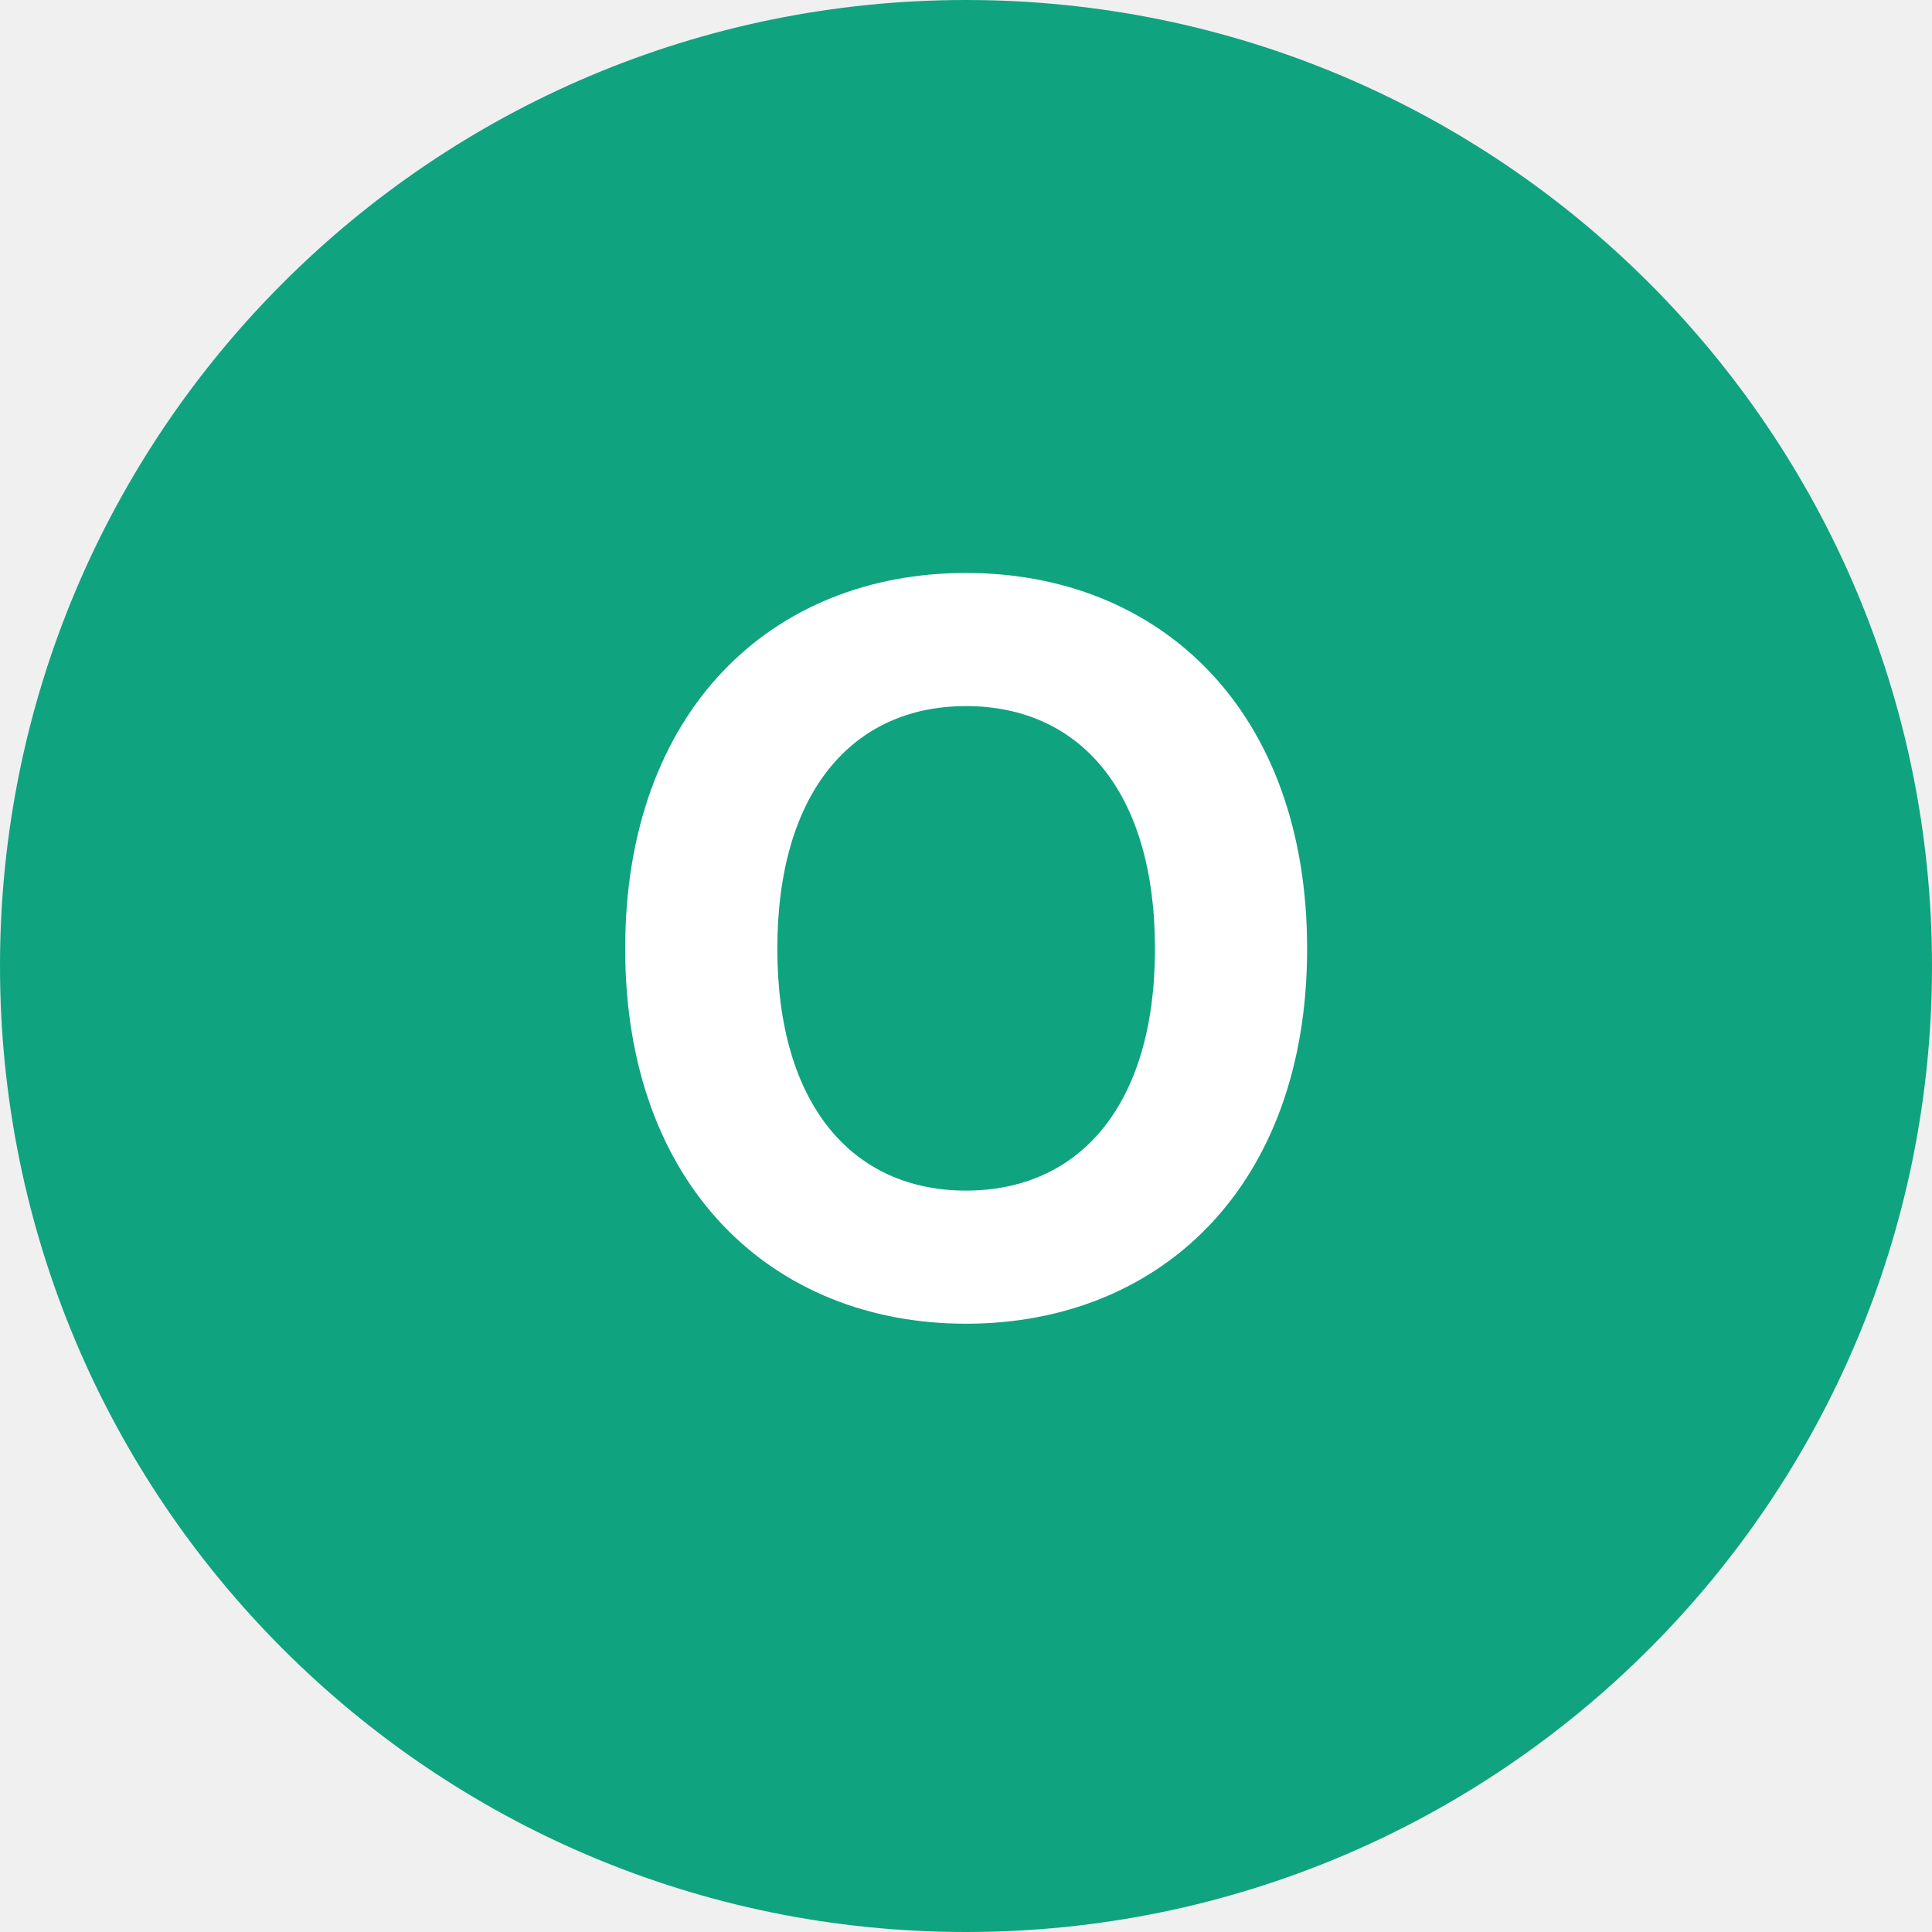
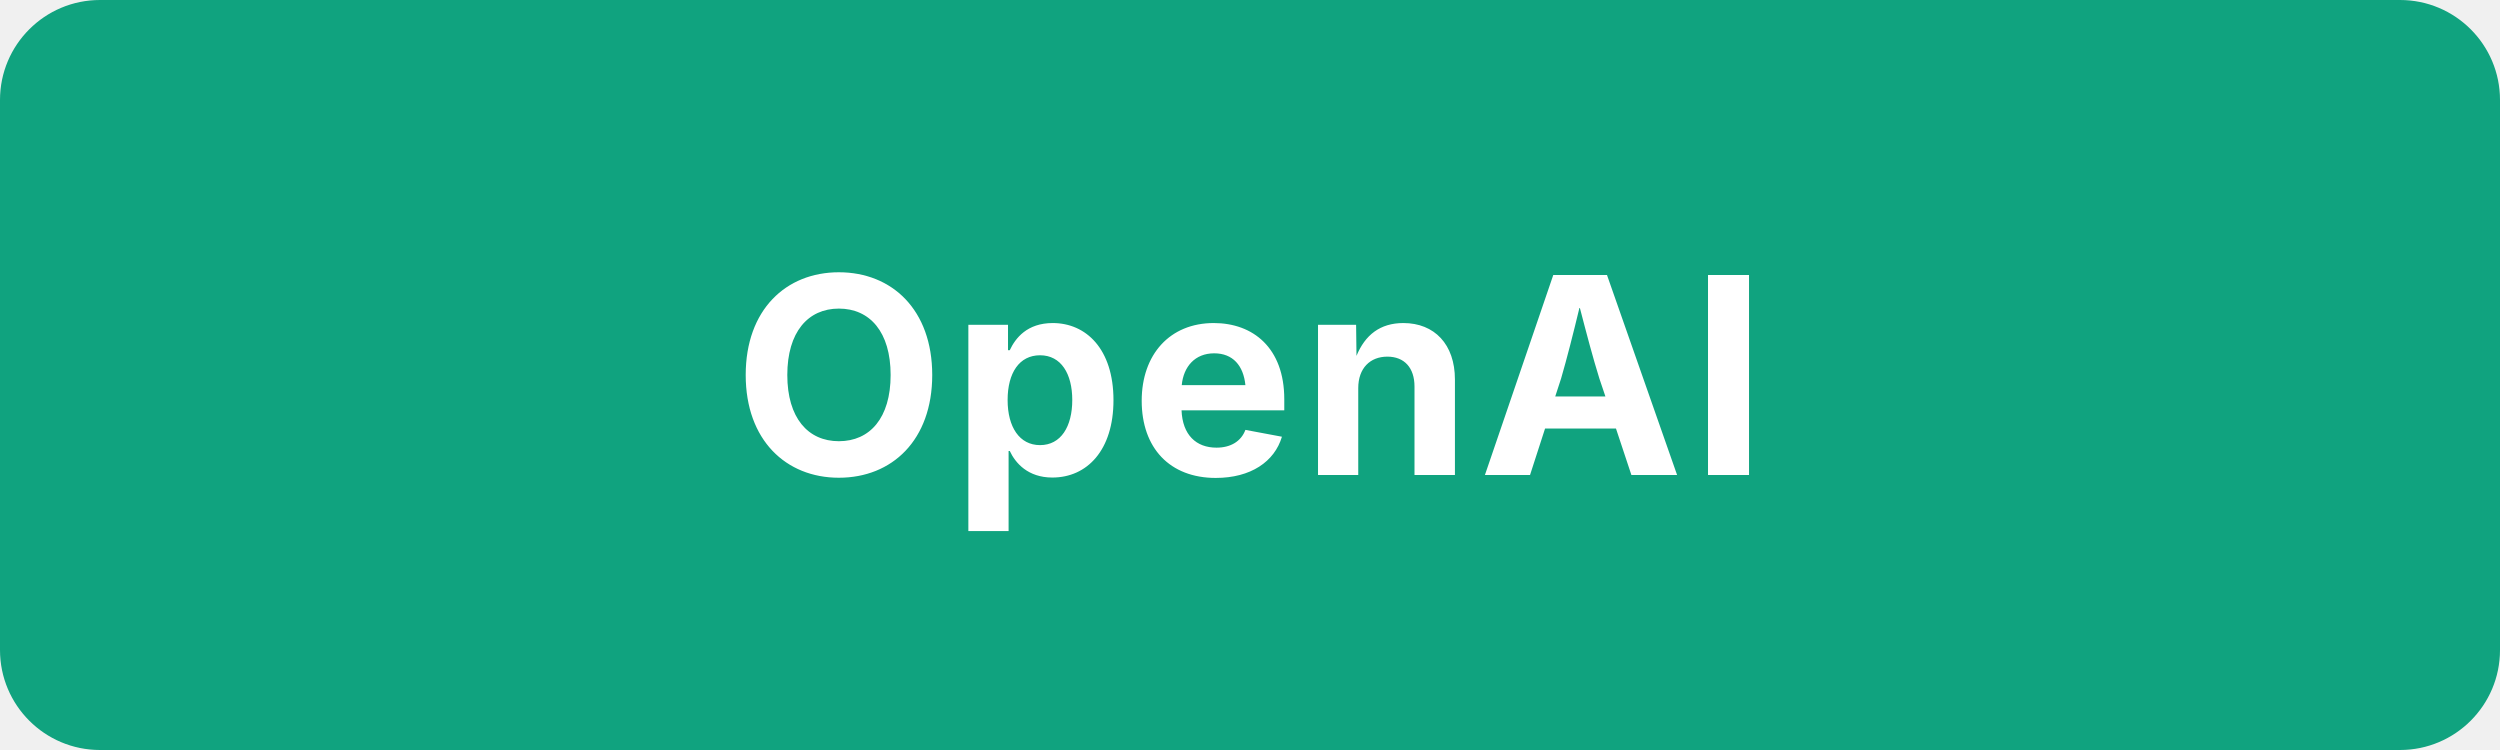
- <svg xmlns="http://www.w3.org/2000/svg" viewBox="0 0 100 100">
-   <circle cx="50" cy="50" r="50" fill="#10A37F" />
-   <text x="50" y="68" text-anchor="middle" font-size="52" font-weight="700" fill="white" font-family="system-ui, -apple-system, sans-serif">O</text>
+ <svg xmlns="http://www.w3.org/2000/svg" viewBox="0 0 200 60">
+   <rect width="200" height="60" rx="8" fill="#10A37F" />
+   <text x="100" y="38" text-anchor="middle" font-family="system-ui,-apple-system,sans-serif" font-size="22" font-weight="700" fill="white" letter-spacing="0.5">OpenAI</text>
</svg>
